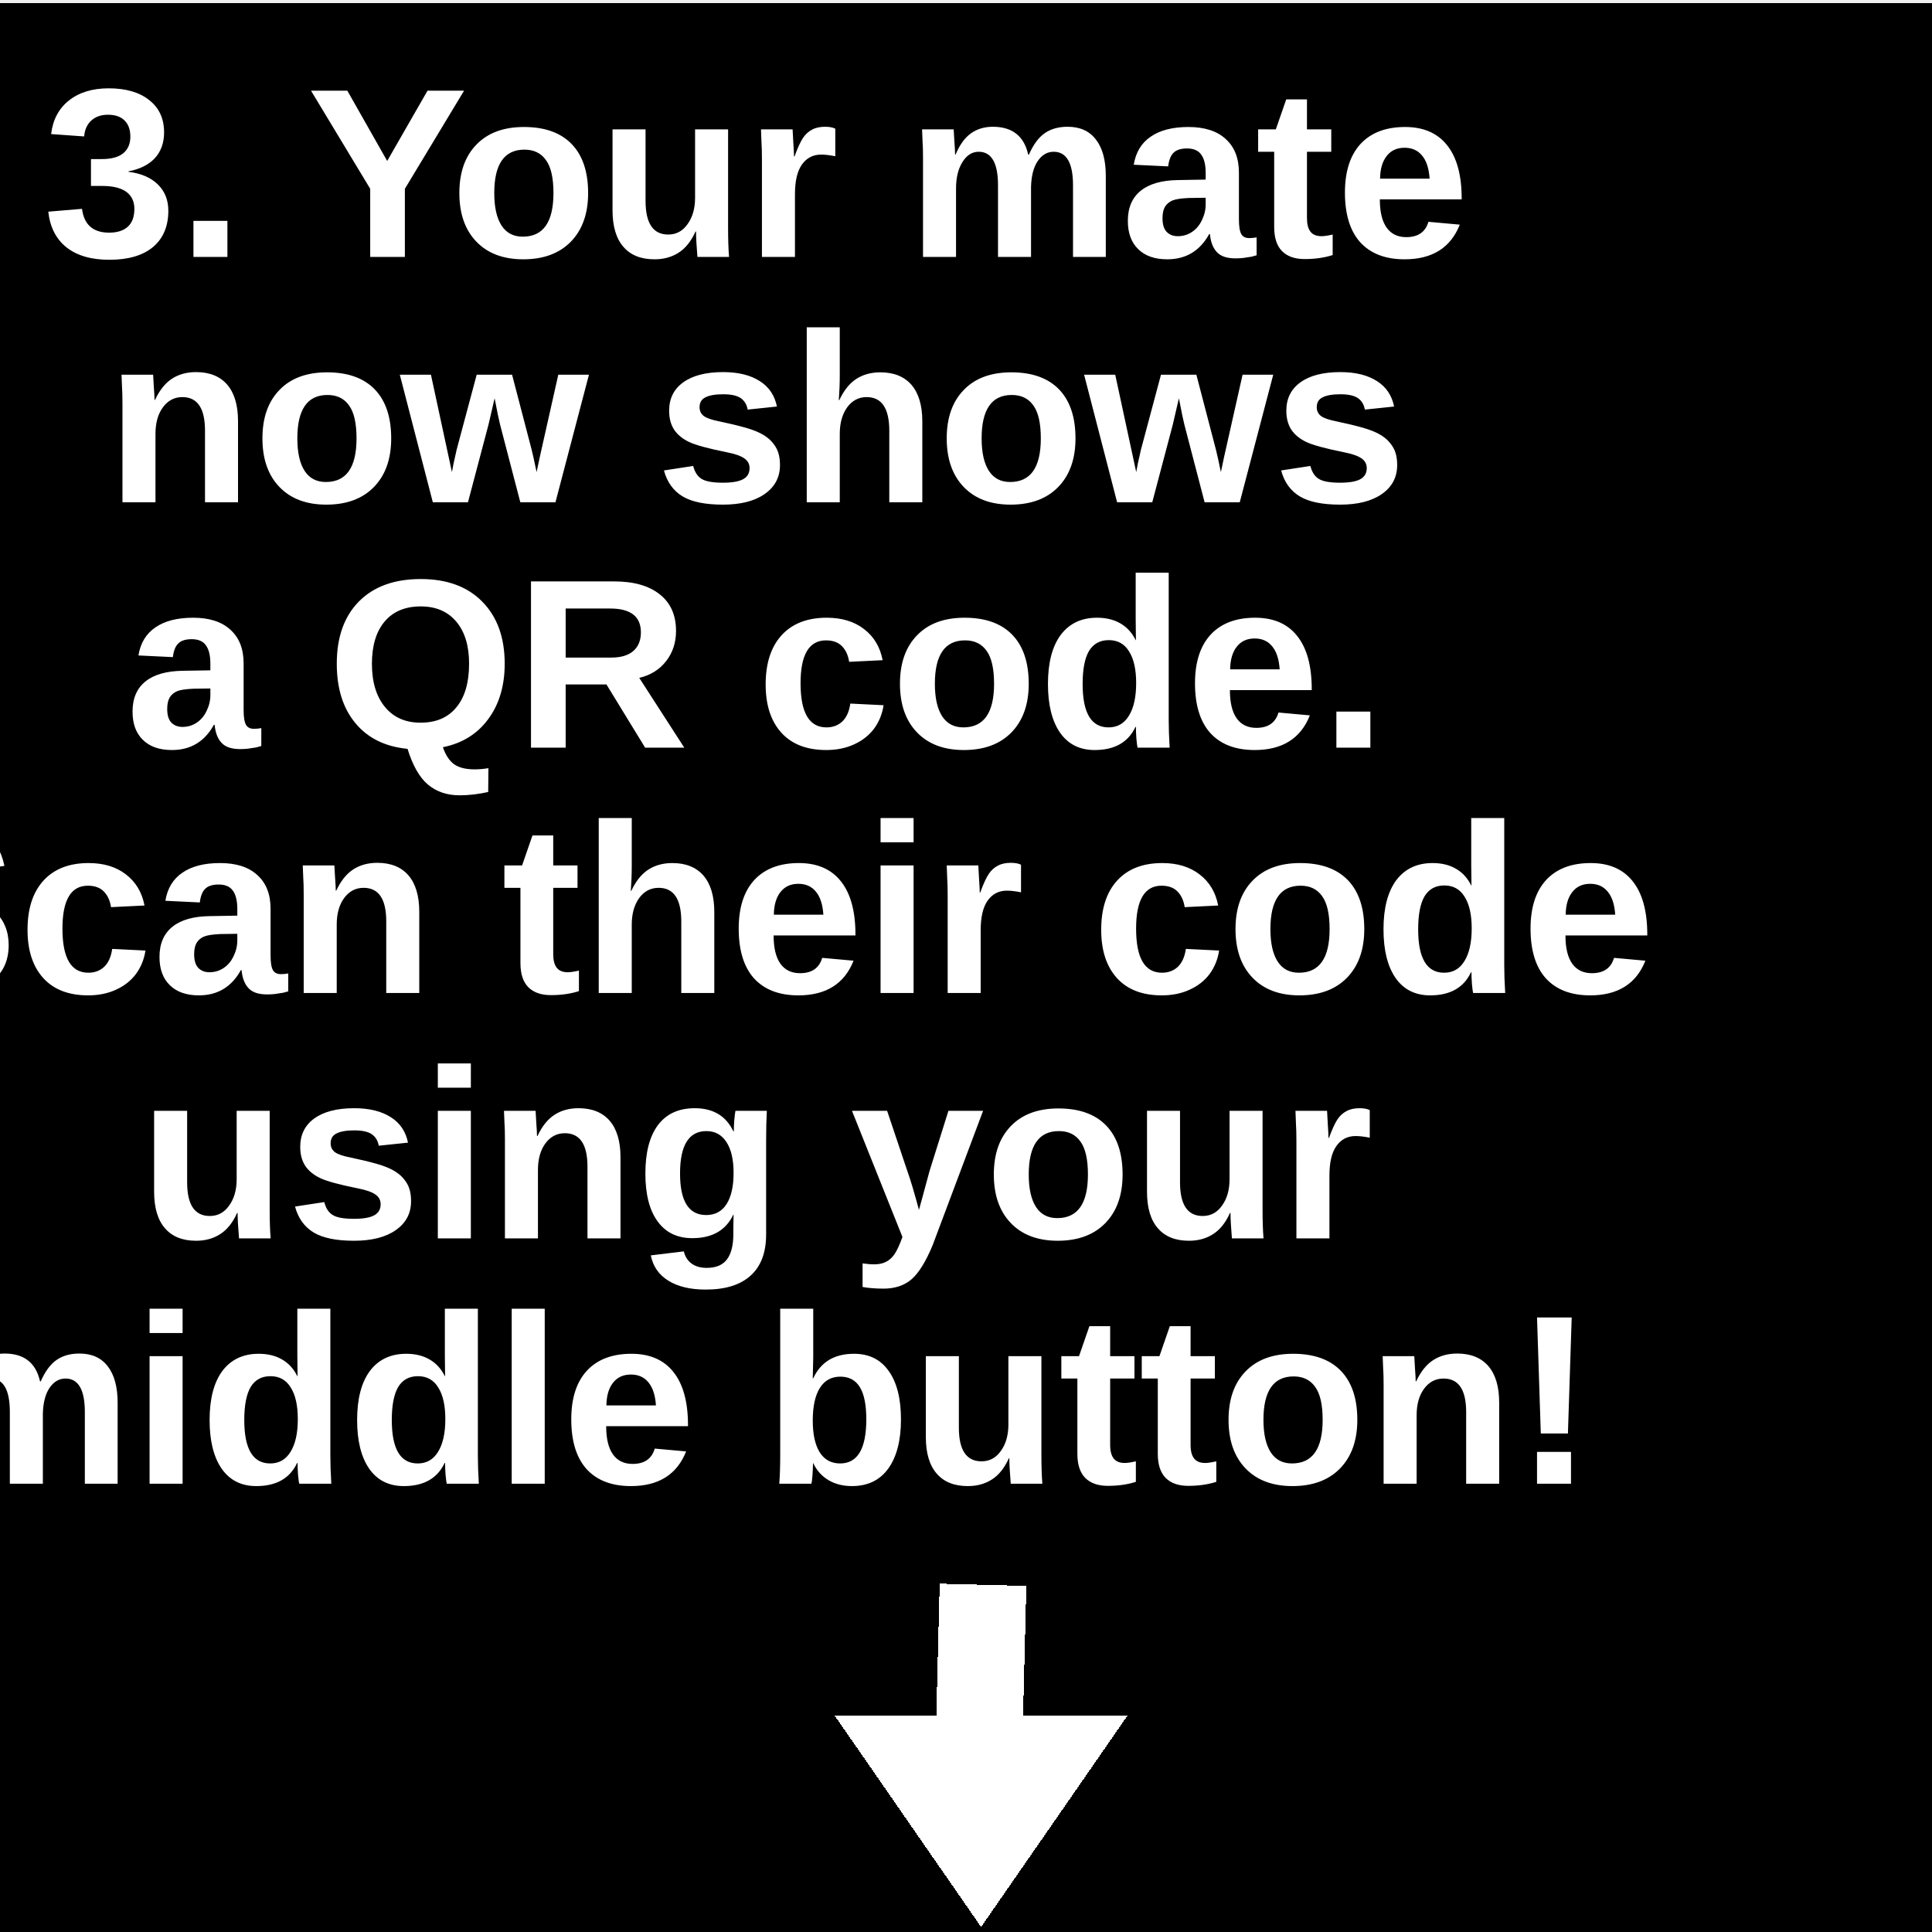
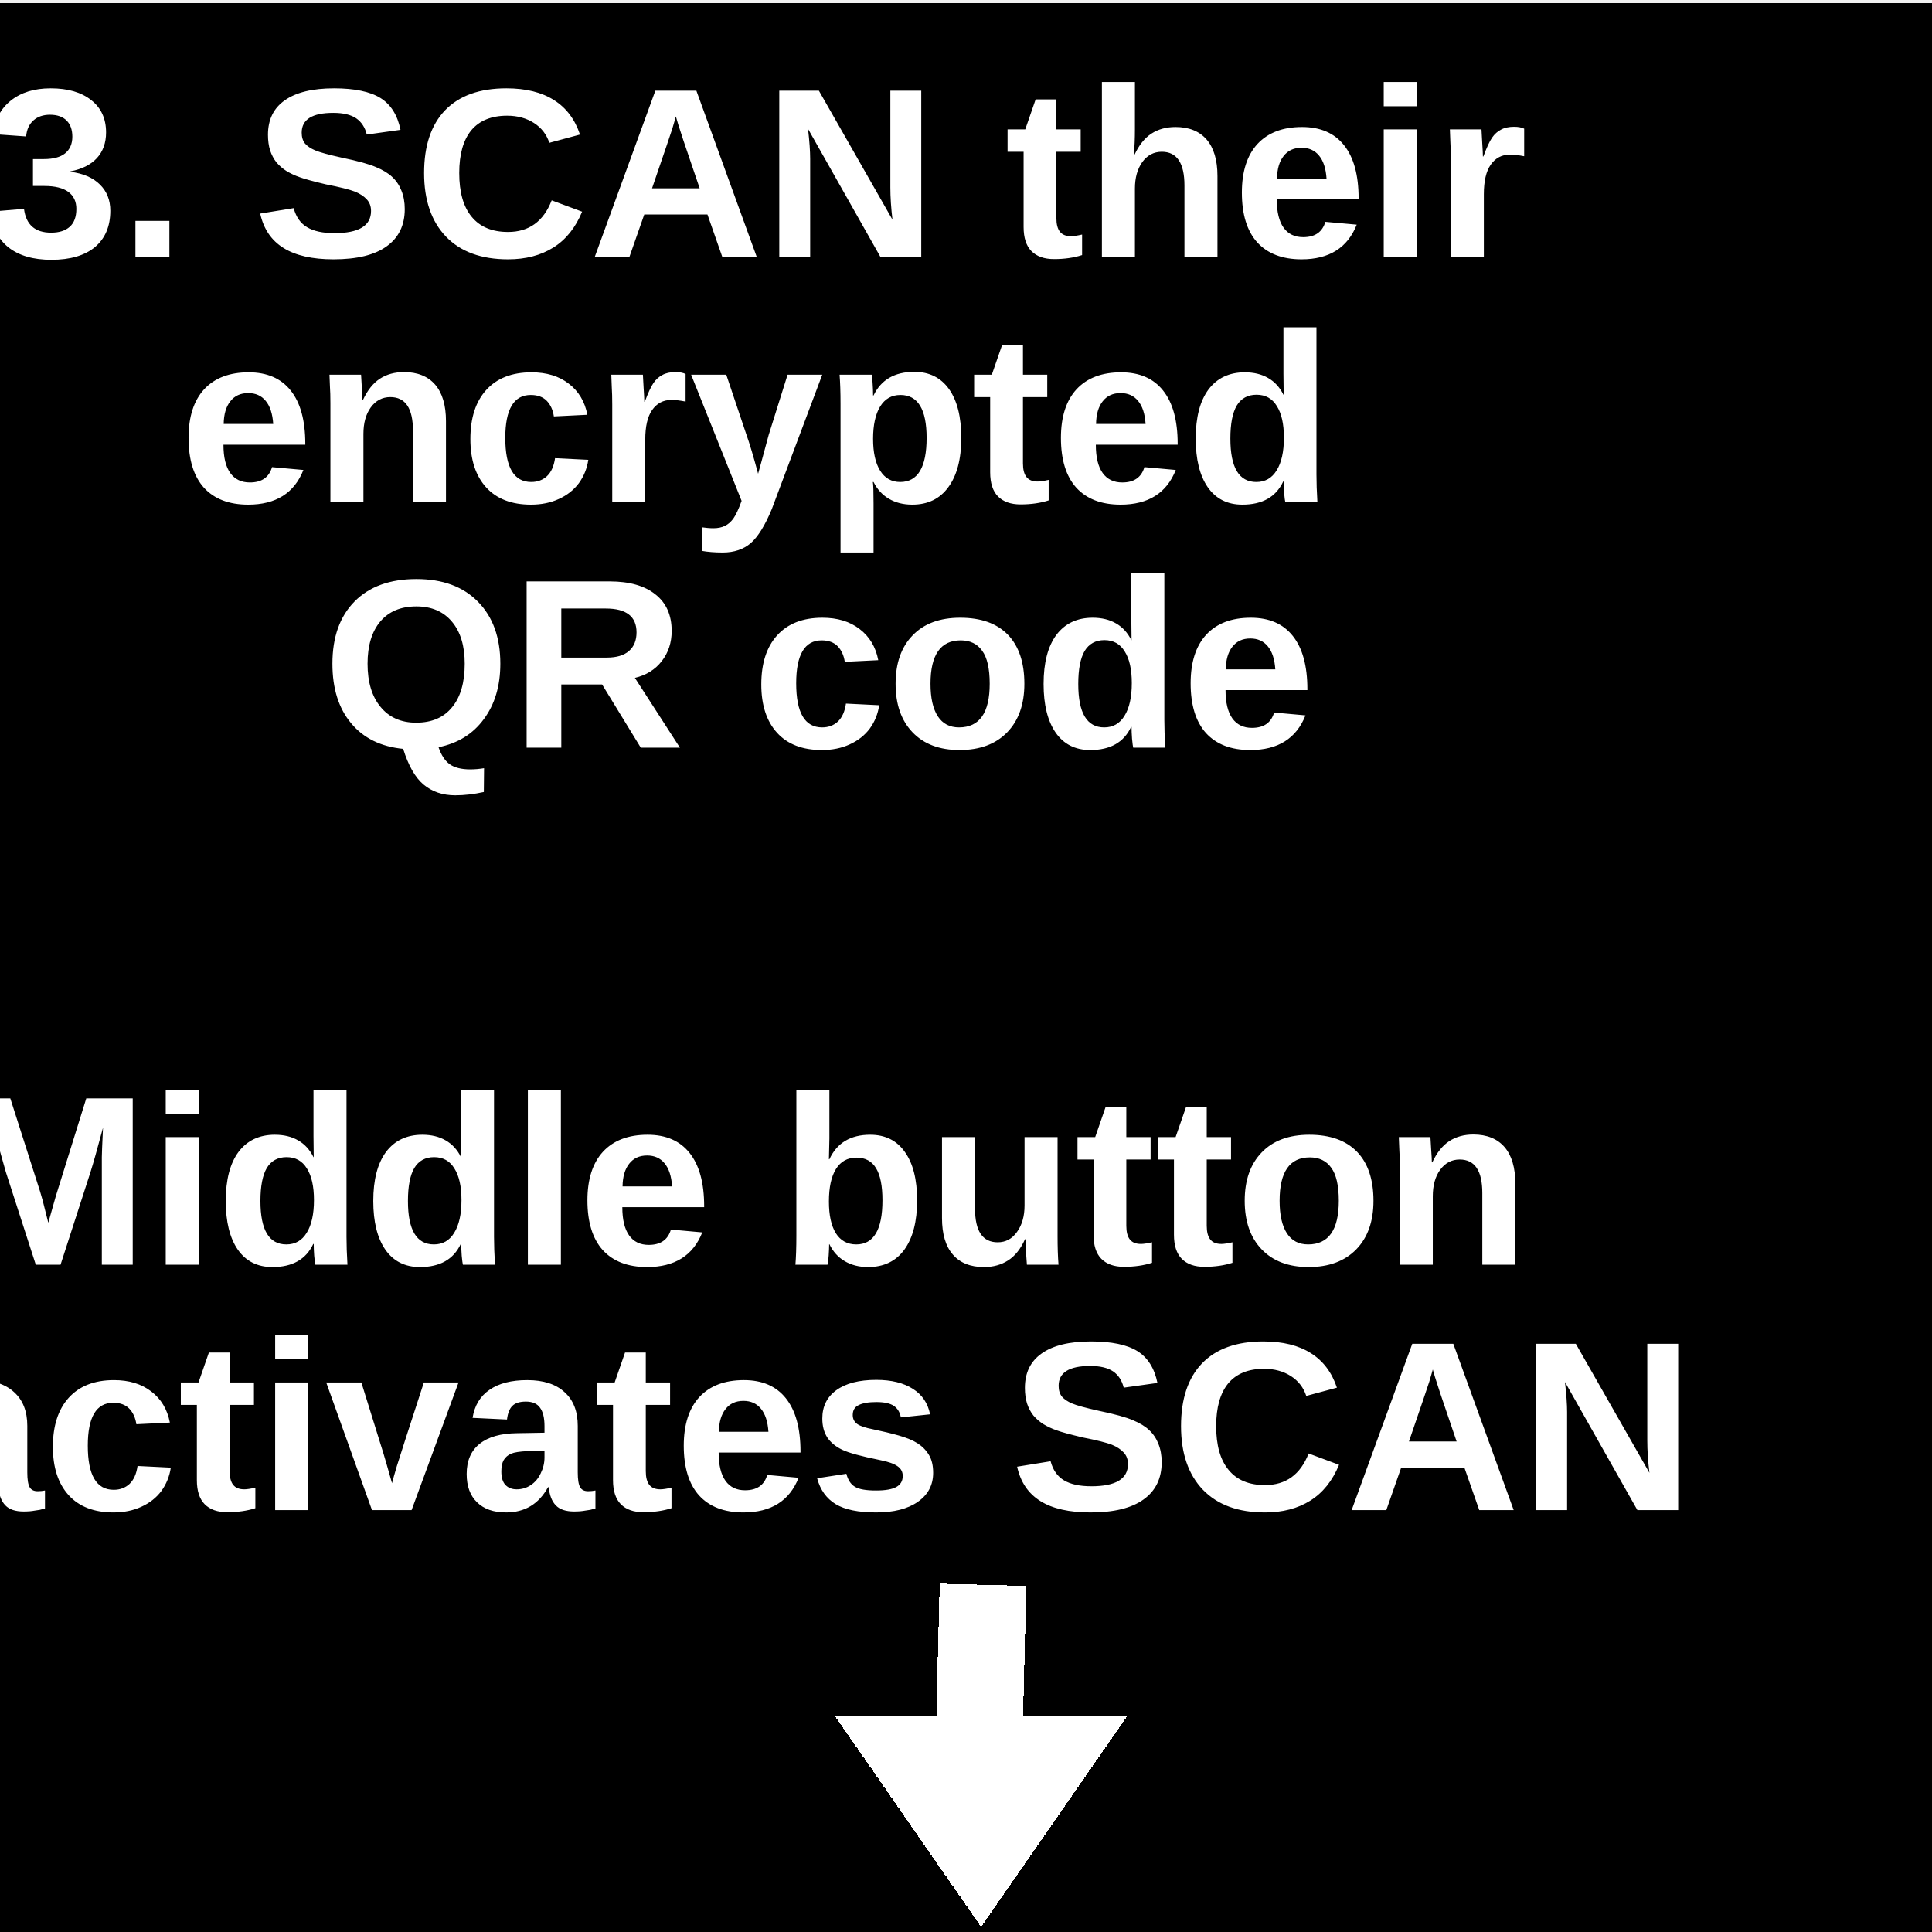
<svg xmlns="http://www.w3.org/2000/svg" width="128" height="128" viewBox="0 0 128 128" version="1.1" id="svg5" shape-rendering="crispEdges">
  <defs id="defs2">
    <marker style="overflow:visible" id="Arrow1Sstart" refX="0.0" refY="0.0" orient="auto">
      <path transform="scale(0.2) translate(6,0)" style="fill-rule:evenodd;fill:context-stroke;stroke:context-stroke;stroke-width:1.0pt" d="M 0.0,0.0 L 5.0,-5.0 L -12.5,0.0 L 5.0,5.0 L 0.0,0.0 z " id="path16778" />
    </marker>
    <marker style="overflow:visible" id="Arrow2Mstart" refX="0.0" refY="0.0" orient="auto">
      <path transform="scale(0.6) translate(0,0)" d="M 8.719,4.034 L -2.207,0.016 L 8.719,-4.002 C 6.973,-1.63 6.983,1.616 8.719,4.034 z " style="stroke:context-stroke;fill-rule:evenodd;fill:context-stroke;stroke-width:0.625;stroke-linejoin:round" id="path16790" />
    </marker>
    <marker style="overflow:visible" id="marker17044" refX="0.0" refY="0.0" orient="auto">
      <path transform="scale(1.1) translate(1,0)" d="M 8.719,4.034 L -2.207,0.016 L 8.719,-4.002 C 6.973,-1.63 6.983,1.616 8.719,4.034 z " style="stroke:context-stroke;fill-rule:evenodd;fill:context-stroke;stroke-width:0.625;stroke-linejoin:round" id="path17042" />
    </marker>
    <marker style="overflow:visible" id="Arrow1Lstart" refX="0.0" refY="0.0" orient="auto">
      <path transform="scale(0.8) translate(12.5,0)" style="fill-rule:evenodd;fill:context-stroke;stroke:context-stroke;stroke-width:1.0pt" d="M 0.0,0.0 L 5.0,-5.0 L -12.5,0.0 L 5.0,5.0 L 0.0,0.0 z " id="path16766" />
    </marker>
    <marker style="overflow:visible" id="Arrow2Lstart" refX="0.0" refY="0.0" orient="auto">
      <path transform="scale(1.1) translate(1,0)" d="M 8.719,4.034 L -2.207,0.016 L 8.719,-4.002 C 6.973,-1.63 6.983,1.616 8.719,4.034 z " style="stroke:context-stroke;fill-rule:evenodd;fill:context-stroke;stroke-width:0.625;stroke-linejoin:round" id="path16784" />
    </marker>
  </defs>
  <g id="layer1">
    <rect style="fill:#000000;fill-opacity:1;fill-rule:evenodd" id="rect31" width="128.606" height="127.825" x="-0.195" y="0.195" />
  </g>
  <g id="layer2">
    <text xml:space="preserve" style="font-size:15.251px;line-height:1.25;font-family:sans-serif;stroke-width:1.695" x="15.289" y="28.263" id="text8125" transform="scale(1.008822,0.991255)">
      <tspan id="tspan8123" x="15.289" y="28.263" style="fill:#ffffff;fill-opacity:1;stroke-width:1.695" />
    </text>
    <text xml:space="preserve" style="font-size:16px;line-height:1;font-family:sans-serif" x="64.661" y="17.022" id="text5523">
-       <tspan x="64.661" y="17.022" style="font-style:normal;font-variant:normal;font-weight:bold;font-stretch:normal;font-size:16px;font-family:'Liberation Sans';-inkscape-font-specification:'Liberation Sans, Bold';font-variant-ligatures:normal;font-variant-caps:normal;font-variant-numeric:normal;font-variant-east-asian:normal;text-align:center;text-anchor:middle;fill:#ffffff;fill-opacity:1" id="tspan137041">3. Your mate</tspan>
-       <tspan x="64.661" y="33.278" style="font-style:normal;font-variant:normal;font-weight:bold;font-stretch:normal;font-size:16px;font-family:'Liberation Sans';-inkscape-font-specification:'Liberation Sans, Bold';font-variant-ligatures:normal;font-variant-caps:normal;font-variant-numeric:normal;font-variant-east-asian:normal;text-align:center;text-anchor:middle;fill:#ffffff;fill-opacity:1" id="tspan137050">now shows</tspan>
-       <tspan x="64.661" y="49.534" style="font-style:normal;font-variant:normal;font-weight:bold;font-stretch:normal;font-size:16px;font-family:'Liberation Sans';-inkscape-font-specification:'Liberation Sans, Bold';font-variant-ligatures:normal;font-variant-caps:normal;font-variant-numeric:normal;font-variant-east-asian:normal;text-align:center;text-anchor:middle;fill:#ffffff;fill-opacity:1" id="tspan137052">a QR code.</tspan>
-       <tspan x="64.661" y="65.79" style="font-style:normal;font-variant:normal;font-weight:bold;font-stretch:normal;font-size:16px;font-family:'Liberation Sans';-inkscape-font-specification:'Liberation Sans, Bold';font-variant-ligatures:normal;font-variant-caps:normal;font-variant-numeric:normal;font-variant-east-asian:normal;text-align:center;text-anchor:middle;fill:#ffffff;fill-opacity:1" id="tspan137054">Scan their code</tspan>
-       <tspan x="64.661" y="82.045" style="font-style:normal;font-variant:normal;font-weight:bold;font-stretch:normal;font-size:16px;font-family:'Liberation Sans';-inkscape-font-specification:'Liberation Sans, Bold';font-variant-ligatures:normal;font-variant-caps:normal;font-variant-numeric:normal;font-variant-east-asian:normal;text-align:center;text-anchor:middle;fill:#ffffff;fill-opacity:1" id="tspan137058">using your</tspan>
-       <tspan x="64.661" y="98.301" style="font-style:normal;font-variant:normal;font-weight:bold;font-stretch:normal;font-size:16px;font-family:'Liberation Sans';-inkscape-font-specification:'Liberation Sans, Bold';font-variant-ligatures:normal;font-variant-caps:normal;font-variant-numeric:normal;font-variant-east-asian:normal;text-align:center;text-anchor:middle;fill:#ffffff;fill-opacity:1" id="tspan140980">middle button!</tspan>
-       <tspan x="64.661" y="114.301" style="font-style:normal;font-variant:normal;font-weight:bold;font-stretch:normal;font-size:16px;font-family:'Liberation Sans';-inkscape-font-specification:'Liberation Sans, Bold';font-variant-ligatures:normal;font-variant-caps:normal;font-variant-numeric:normal;font-variant-east-asian:normal;text-align:center;text-anchor:middle;fill:#ffffff;fill-opacity:1" id="tspan137043" />
+       <tspan x="64.661" y="17.022" style="font-style:normal;font-variant:normal;font-weight:bold;font-stretch:normal;font-size:16px;font-family:'Liberation Sans';-inkscape-font-specification:'Liberation Sans, Bold';font-variant-ligatures:normal;font-variant-caps:normal;font-variant-numeric:normal;font-variant-east-asian:normal;text-align:center;text-anchor:middle;fill:#ffffff;fill-opacity:1" id="tspan137043">3. SCAN their</tspan>
+       <tspan x="64.661" y="33.278" style="font-style:normal;font-variant:normal;font-weight:bold;font-stretch:normal;font-size:16px;font-family:'Liberation Sans';-inkscape-font-specification:'Liberation Sans, Bold';font-variant-ligatures:normal;font-variant-caps:normal;font-variant-numeric:normal;font-variant-east-asian:normal;text-align:center;text-anchor:middle;fill:#ffffff;fill-opacity:1" id="tspan264552">encrypted</tspan>
+       <tspan x="64.661" y="49.534" style="font-style:normal;font-variant:normal;font-weight:bold;font-stretch:normal;font-size:16px;font-family:'Liberation Sans';-inkscape-font-specification:'Liberation Sans, Bold';font-variant-ligatures:normal;font-variant-caps:normal;font-variant-numeric:normal;font-variant-east-asian:normal;text-align:center;text-anchor:middle;fill:#ffffff;fill-opacity:1" id="tspan298794">QR code</tspan>
+     </text>
+     <text xml:space="preserve" style="font-size:16px;line-height:1;font-family:sans-serif" x="63.517" y="83.791" id="text5523-1">
+       <tspan x="63.517" y="83.791" style="font-style:normal;font-variant:normal;font-weight:bold;font-stretch:normal;font-size:16px;font-family:'Liberation Sans';-inkscape-font-specification:'Liberation Sans, Bold';font-variant-ligatures:normal;font-variant-caps:normal;font-variant-numeric:normal;font-variant-east-asian:normal;text-align:center;text-anchor:middle;fill:#ffffff;fill-opacity:1" id="tspan298794-9">Middle button</tspan>
+       <tspan x="63.517" y="100.047" style="font-style:normal;font-variant:normal;font-weight:bold;font-stretch:normal;font-size:16px;font-family:'Liberation Sans';-inkscape-font-specification:'Liberation Sans, Bold';font-variant-ligatures:normal;font-variant-caps:normal;font-variant-numeric:normal;font-variant-east-asian:normal;text-align:center;text-anchor:middle;fill:#ffffff;fill-opacity:1" id="tspan301282">activates SCAN</tspan>
    </text>
    <text xml:space="preserve" style="font-size:16px;line-height:1.25;font-family:sans-serif" x="59.592" y="114.628" id="text5523-7">
      <tspan x="59.592" y="114.628" style="font-style:normal;font-variant:normal;font-weight:bold;font-stretch:normal;font-size:16px;font-family:'Liberation Sans';-inkscape-font-specification:'Liberation Sans, Bold';font-variant-ligatures:normal;font-variant-caps:normal;font-variant-numeric:normal;font-variant-east-asian:normal;text-align:center;text-anchor:middle;fill:#ffffff;fill-opacity:1" id="tspan76457-0" />
    </text>
    <path style="fill:#ffffff;stroke:#ffffff;stroke-width:5.746;stroke-linecap:butt;stroke-linejoin:miter;stroke-miterlimit:4;stroke-dasharray:none;stroke-opacity:1" d="m 64.872,115.005 0.255,-10.009" id="path17261-5" />
    <path style="fill:#ffffff;stroke:#ffffff;stroke-width:4;stroke-miterlimit:4;stroke-dasharray:none" id="path19828-4-2" transform="matrix(0,-0.6666664,-0.7999427,0,153.1498,127.8308)" d="m 4.246,110.195 15,-8.66 -1e-6,17.32 z" />
  </g>
</svg>
